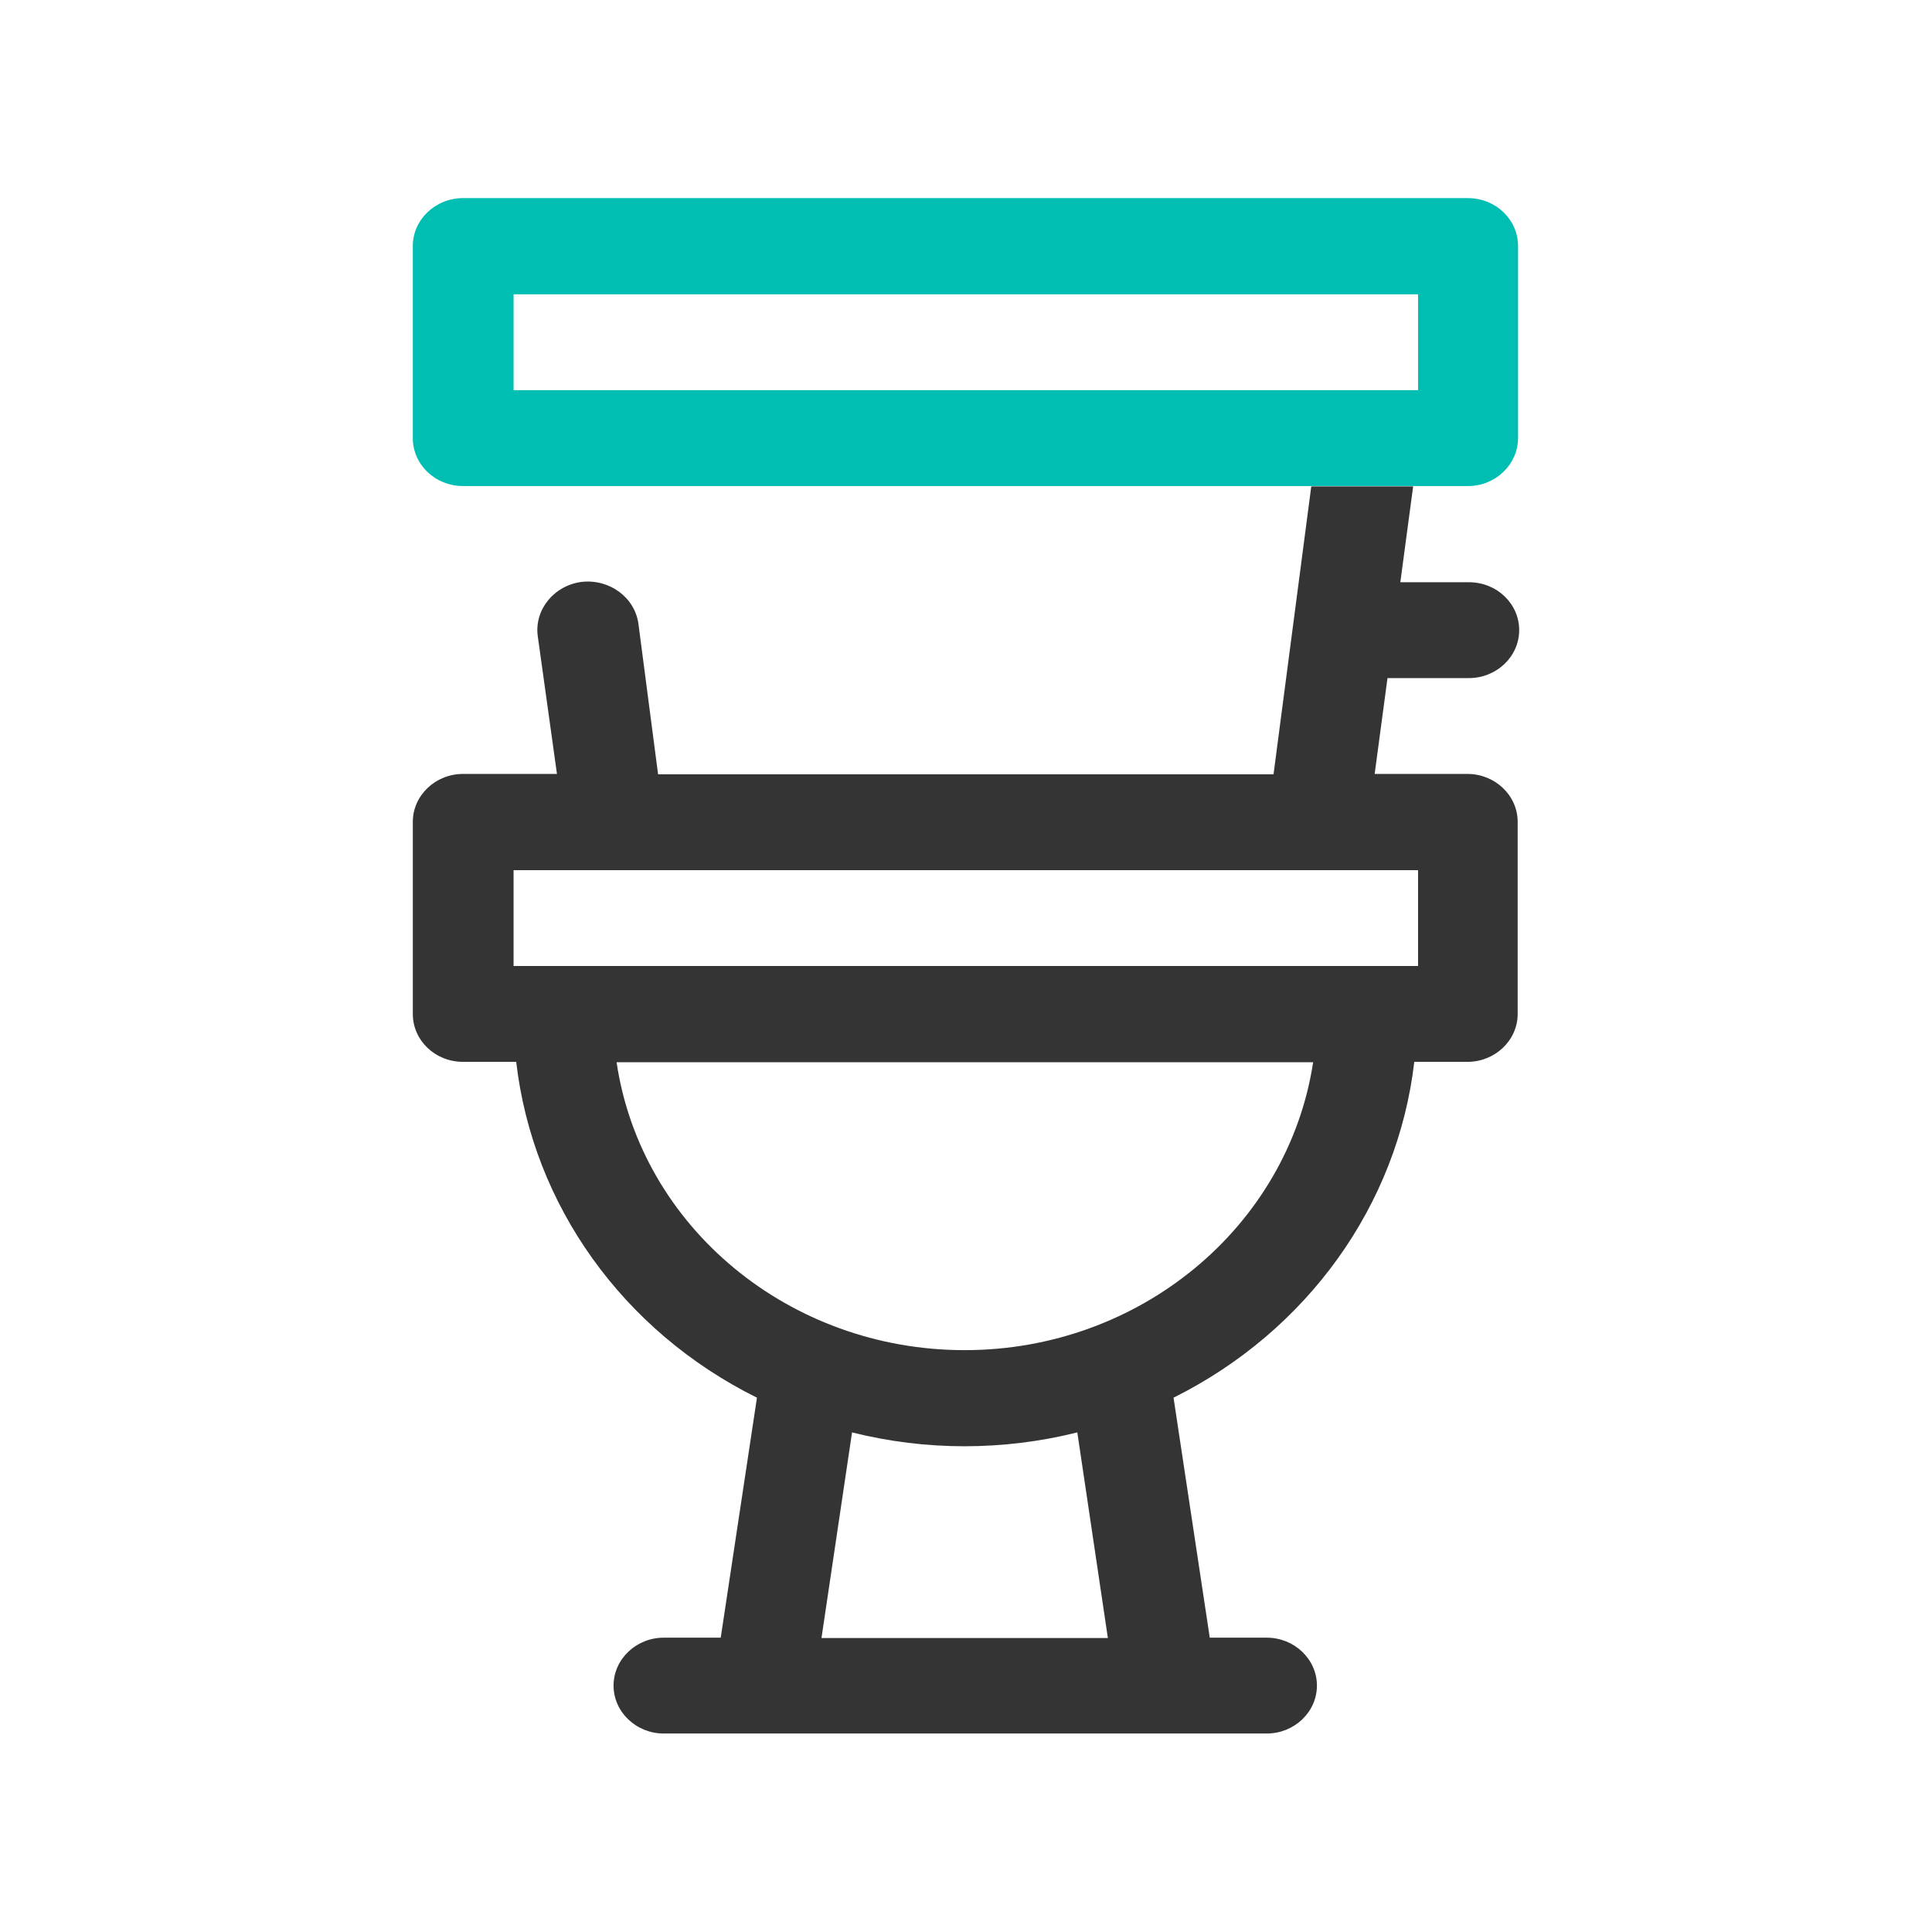
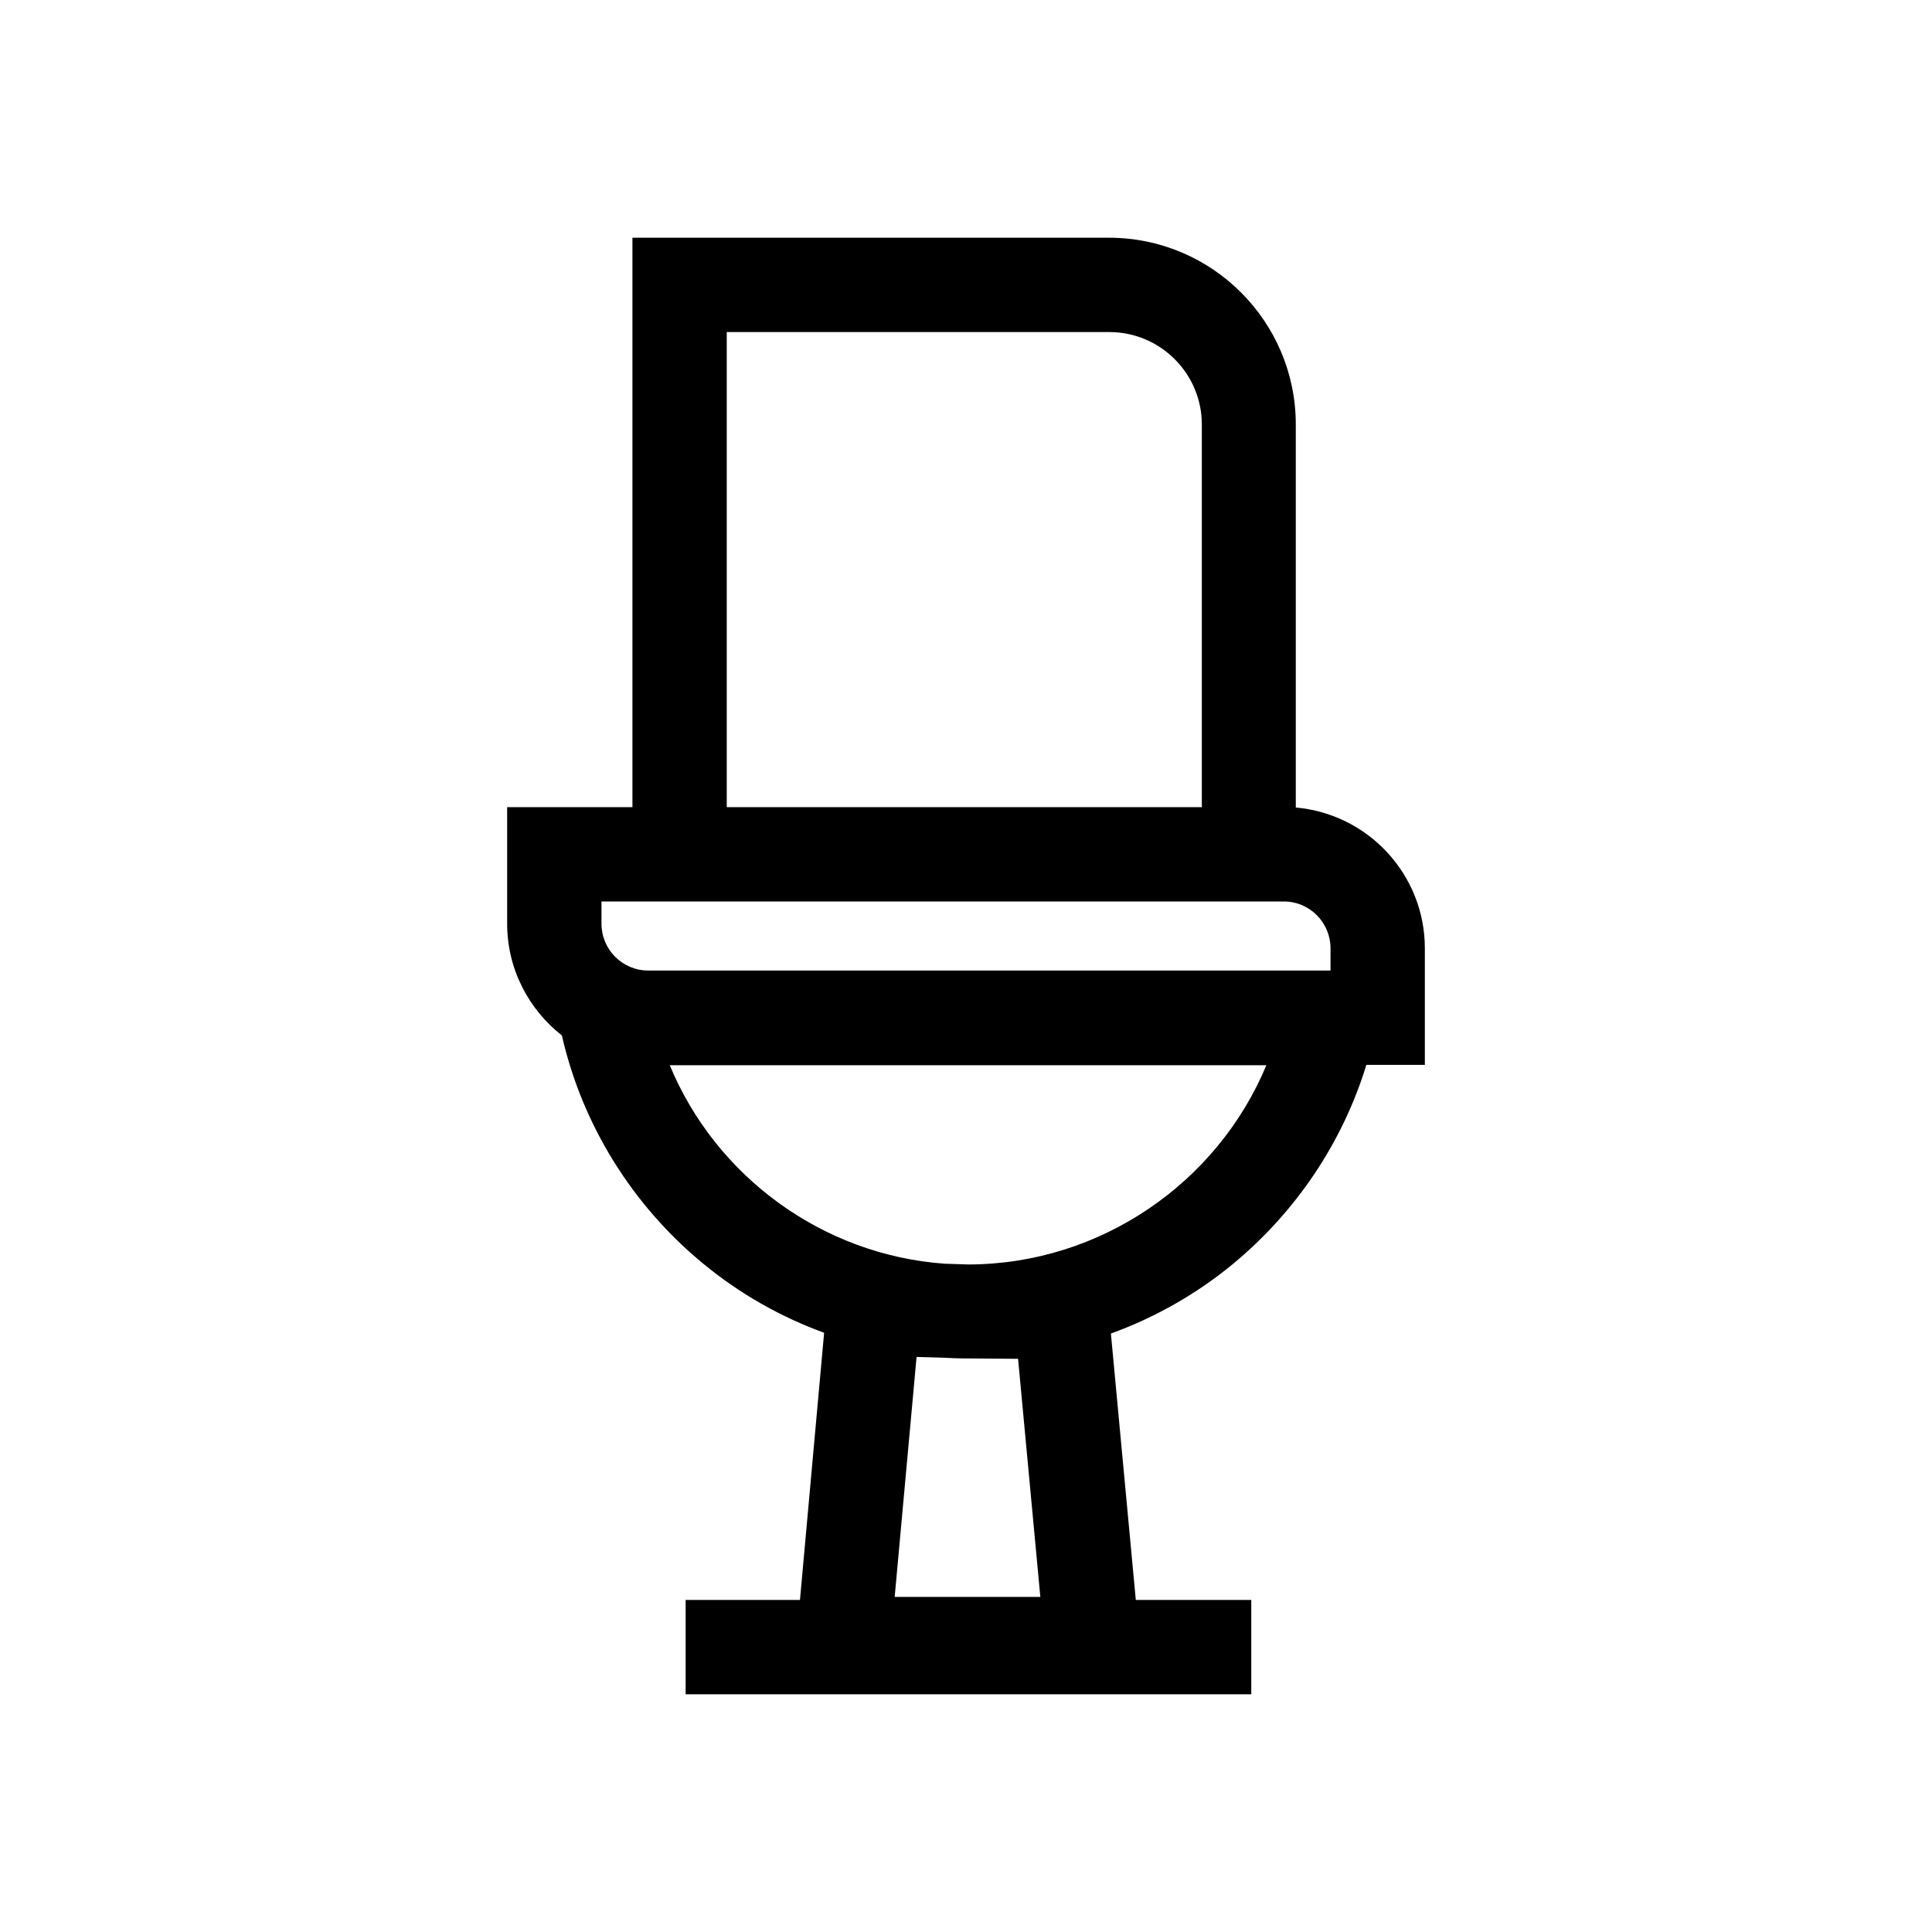
<svg xmlns="http://www.w3.org/2000/svg" version="1.1" id="Capa_1" x="0px" y="0px" viewBox="0 0 512 512" style="enable-background:new 0 0 512 512;" xml:space="preserve">
-   <style type="text/css">
- 	.svg_base{fill:#343434;}
- 	.svg_accent{fill:#00BFB2;}
- </style>
-   <g>
-     <path class="svg_base" d="M347.5,128.9l-10,76.3H174.4l-5.2-39.8c-0.9-7-7.6-12-15-11.2c-7.3,0.9-12.6,7.3-11.7,14.3l5.1,36.6h-24.9   c-7.3,0-13.3,5.7-13.3,12.7v50.9c0,7,5.9,12.7,13.3,12.7h14.1c4.4,38,28.3,71.4,63.8,89l-9.6,63.6h-15.1   c-7.3,0-13.3,5.7-13.3,12.7s6,12.7,13.3,12.7h159.8c7.3,0,13.3-5.7,13.3-12.7s-6-12.7-13.3-12.7h-15.1l-9.6-63.6   c35.5-17.7,59.4-51.1,63.8-89h14.1c7.3,0,13.3-5.7,13.3-12.7v-50.9c0-7-6-12.7-13.3-12.7h-24.6l3.4-25.4h21.6   c7.3,0,13.3-5.7,13.3-12.7s-5.9-12.7-13.3-12.7h-18.2l3.4-25.4L347.5,128.9z M217.7,434.1l8.1-54.5c19.5,4.9,40.1,4.9,59.7,0   l8.1,54.5H217.7z M255.7,357.8h-0.1c-46.3,0-85.7-32.5-92.2-76.3H348C341.3,325.2,302,357.8,255.7,357.8z M375.8,256H136.1v-25.4   h239.7V256z" />
-     <path class="svg_accent" d="M389,52.5H122.7c-7.3,0-13.3,5.7-13.3,12.7v50.9c0,7,5.9,12.7,13.3,12.7h266.4c7.3,0,13.2-5.8,13.2-12.7V65.2   C402.3,58.2,396.4,52.5,389,52.5z M136.1,78h239.7v25.4H136.1V78z" />
-   </g>
+   <path d="M377.6,251.3c0-19.5-15-35.6-34.2-37.3V112.5c0-27.3-22.2-49.5-49.5-49.5H167.6v150.9h-33.2v30.9c0,12,5.7,22.7,14.5,29.6  c5.4,23.7,18.7,45.1,37.6,60.6c9.6,7.9,20.4,14,31.9,18.2l-6.4,70.8h-30.3v25h149.9v-25h-30.6l-6.6-70.6  C306,349.2,317,343,326.7,335c16.7-13.8,29.1-32.2,35.4-52.8h15.5V251.3z M192.6,88H294c13.5,0,24.5,11,24.5,24.5v101.4H192.6V88z   M159.4,238.9h8.2h172.6c6.9,0,12.4,5.6,12.4,12.4v5.9H171.8c-6.9,0-12.4-5.6-12.4-12.4V238.9z M269.8,360.1l5.9,63.1h-38.6  l5.8-63.6l6.9,0.2c2.1,0.1,4.1,0.2,6.2,0.2l0.1,0l0.1,0c0.1,0,0.2,0,0.4,0c0.1,0,0.2,0,0.3,0L269.8,360.1z M256.7,335.1l-6.3-0.2  c-32.4-2.3-60.7-23.1-72.9-52.6h158.1C322.6,313.5,291.6,335,256.7,335.1z" />
</svg>
